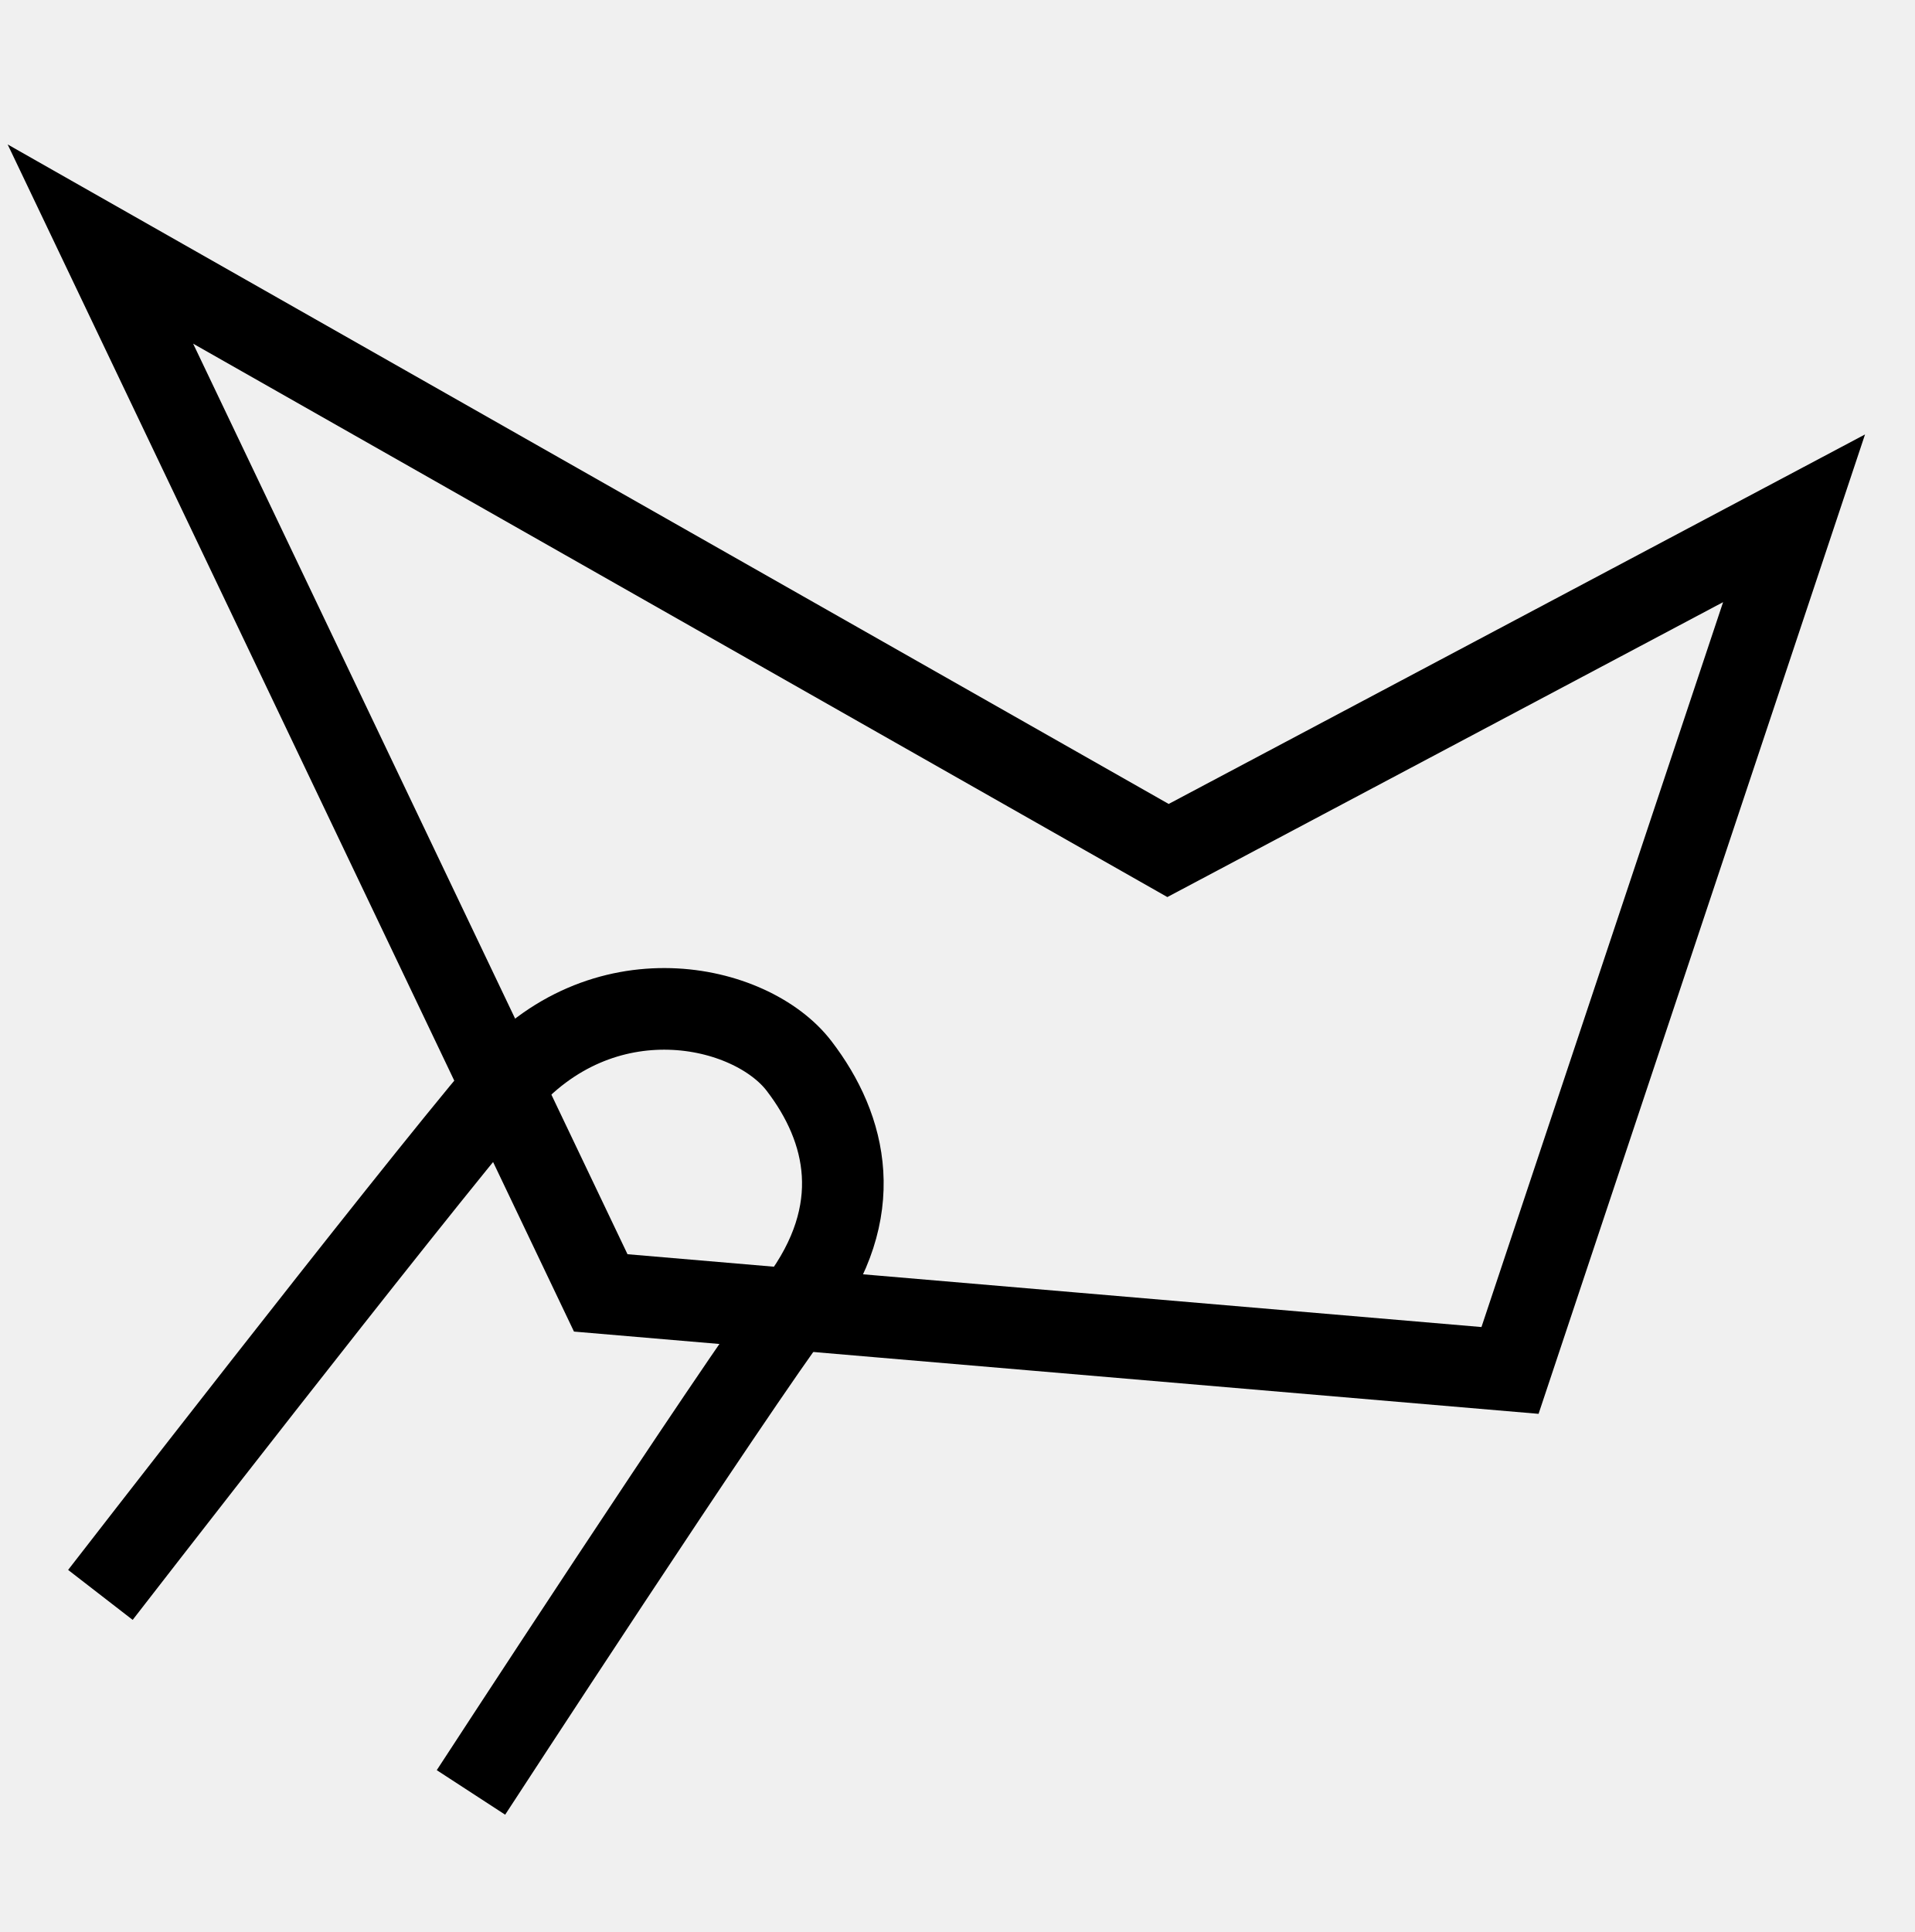
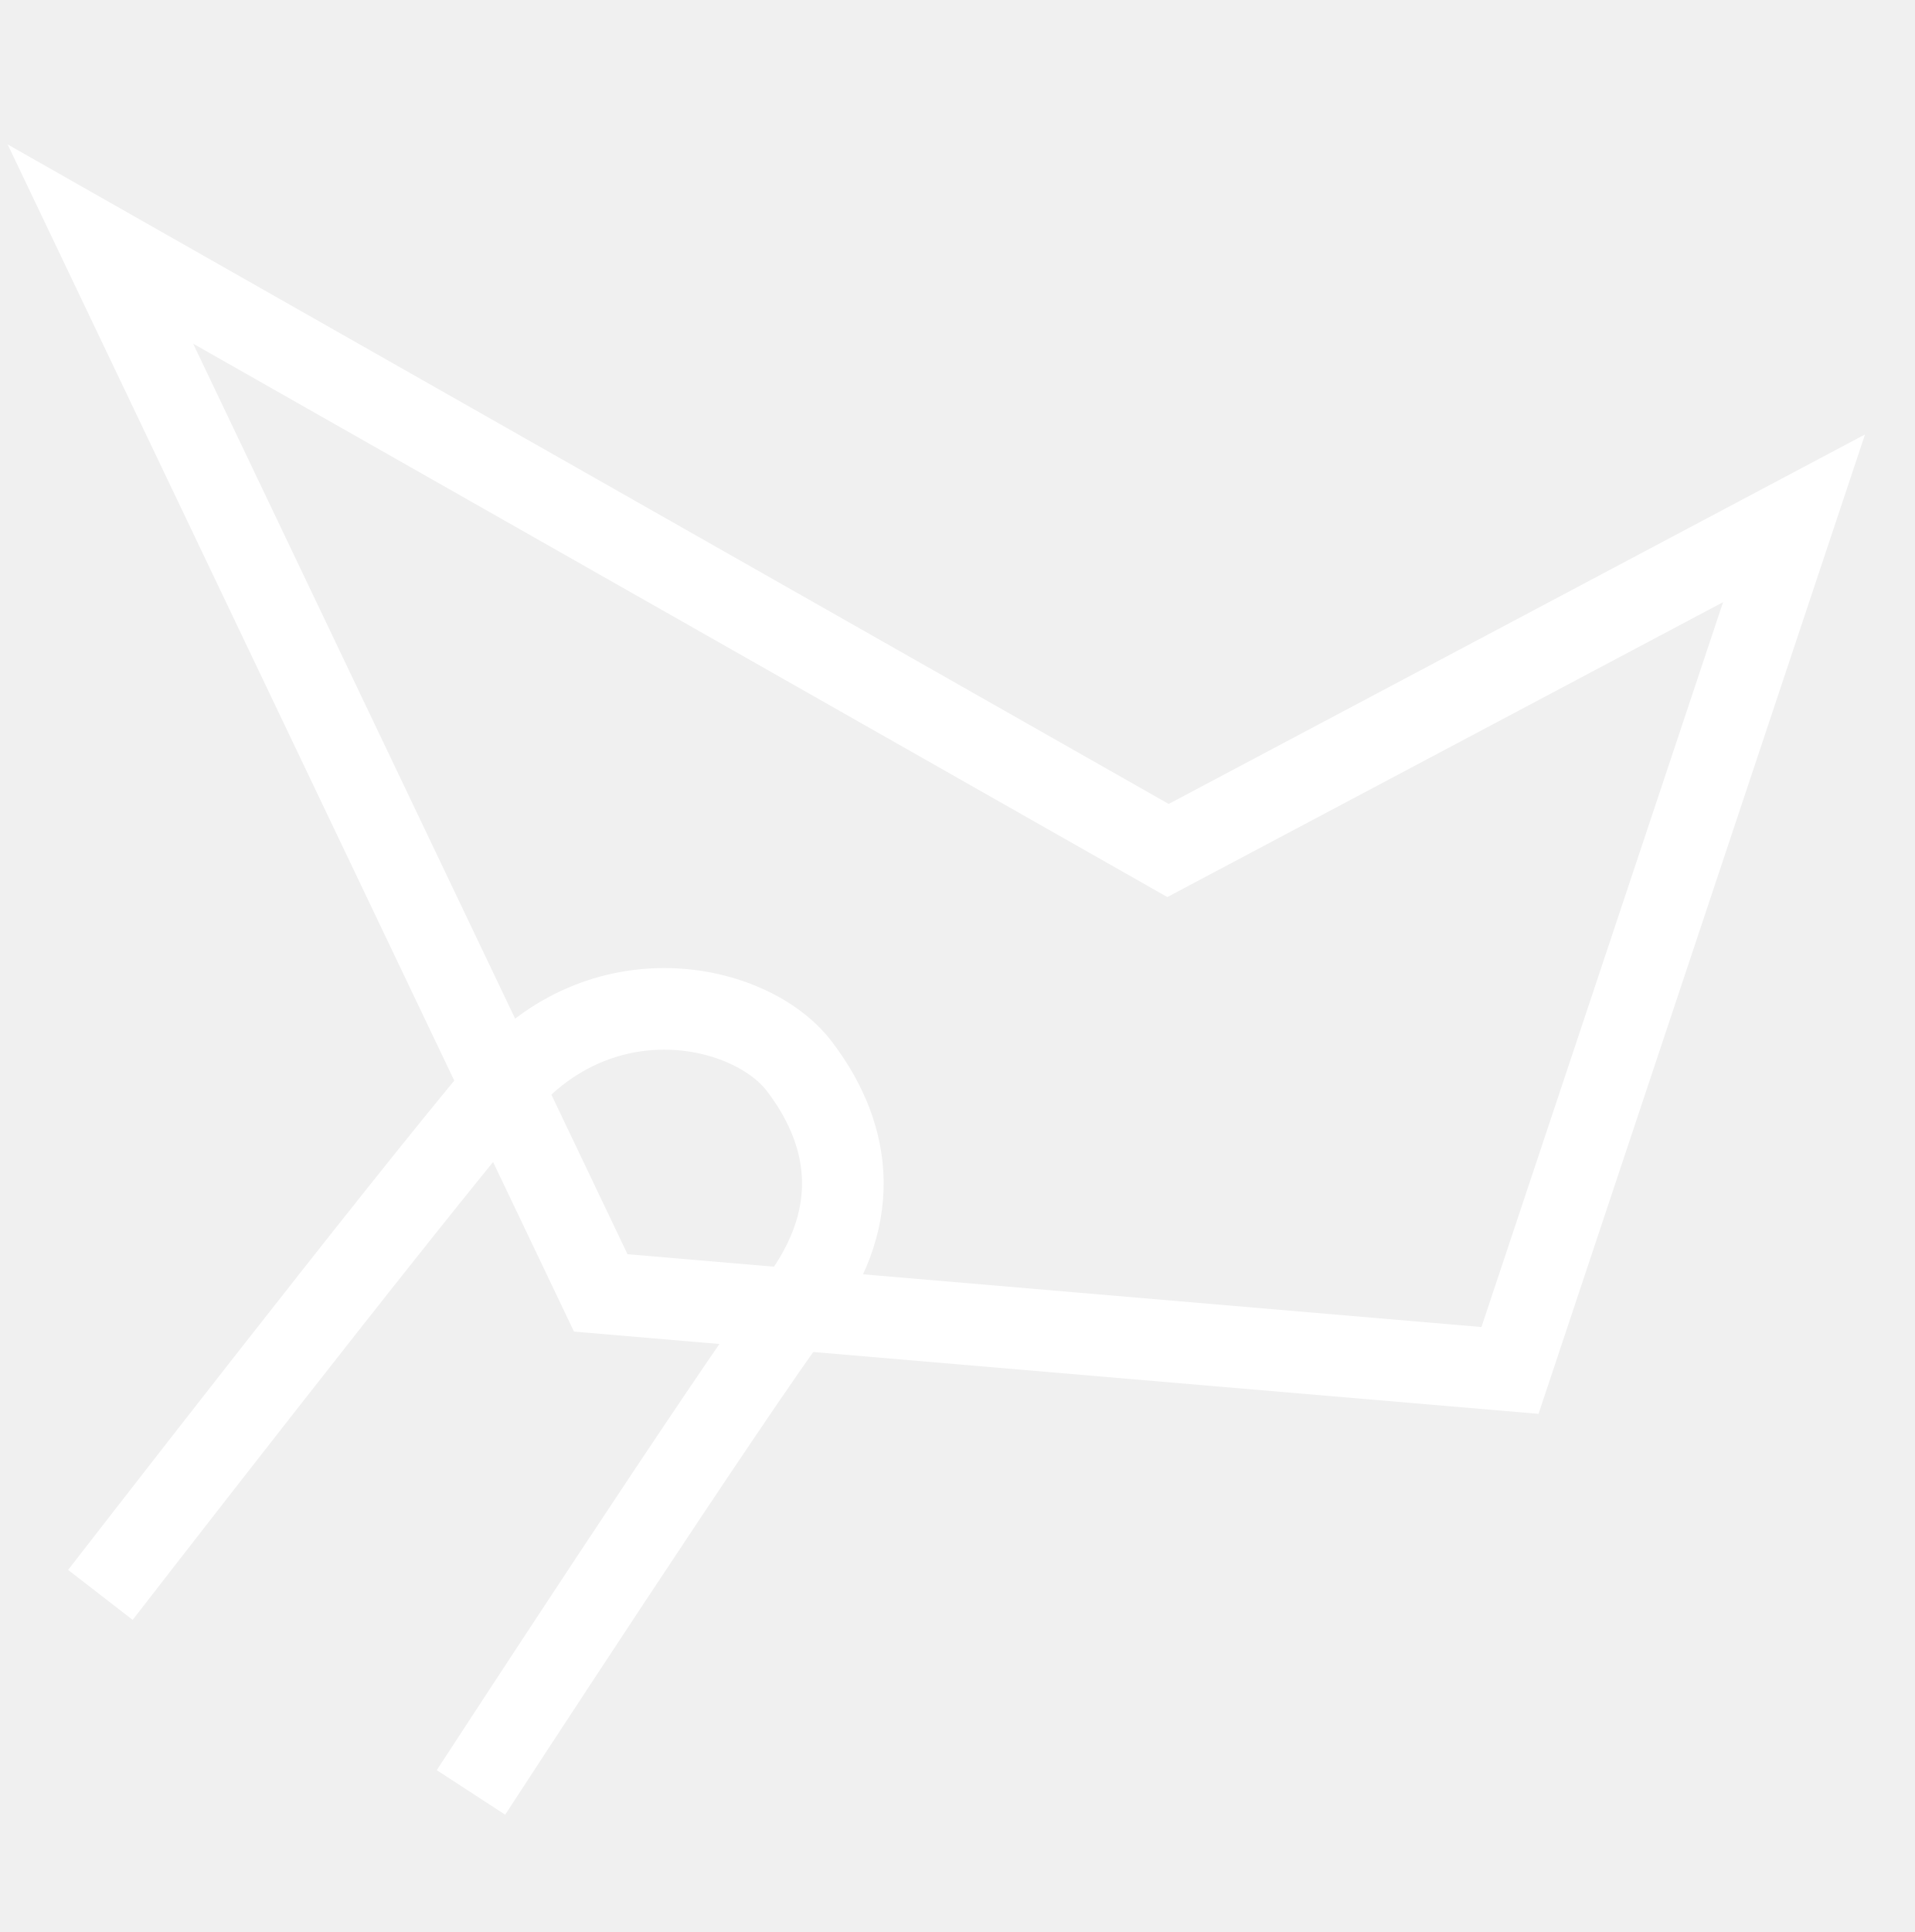
<svg xmlns="http://www.w3.org/2000/svg" version="1.1" viewBox="0 0 23.46 23.67">
  <defs>
    <style>
      .st0 {
        stroke-width: .5px;
      }

      .st0, .st1, .st2, .st3, .st4, .st5, .st6, .st7, .st8, .st9, .st10, .st11, .st12, .st13 {
-         stroke: #000;
+         stroke: #FFFFFF;
        stroke-miterlimit: 10;
      }

      .st0, .st1, .st2, .st4, .st5, .st8, .st9, .st10, .st11, .st12, .st13 {
        fill: none;
      }

      .st2 {
        stroke-dasharray: 3;
      }

      .st2, .st11, .st12, .st13 {
        stroke-width: 1.5px;
      }

      .st3, .st9 {
        stroke-width: .25px;
      }

      .st4, .st7, .st10 {
        stroke-width: .75px;
      }

      .st5 {
        stroke-dasharray: 2;
      }

      .st8 {
        stroke-width: 2px;
      }

      .st10 {
        stroke-dasharray: 1.94 1.94;
      }

      .st14 {
        display: none;
      }

      .st12 {
        stroke-dasharray: 4.64 4.64;
      }

      .st13 {
        stroke-dasharray: 3.3 3.3;
      }
    </style>
  </defs>
  <g id="move" class="st14">
    <g>
      <polygon points="11.93 0 8.93 4.72 14.6 4.72 11.93 0" />
      <polygon points="11.6 23.67 14.6 18.95 8.93 18.95 11.6 23.67" />
      <polygon points="23.21 11.66 18.43 8.69 18.43 14.31 23.21 11.66" />
      <polygon points="0 11.34 4.77 14.31 4.77 8.69 0 11.34" />
      <g>
        <rect x="10.98" y="1.69" width="1.56" height="19.62" />
        <rect x="1.85" y="10.72" width="19.83" height="1.55" />
      </g>
    </g>
  </g>
  <g id="crop" class="st14">
    <polyline class="st8" points="7.17 4.82 18.26 4.82 18.26 22.42" />
    <polyline class="st8" points="15.71 18.35 4.62 18.35 4.62 1.25" />
    <line class="st8" x1="20.76" y1="18.35" x2="23.13" y2="18.35" />
    <line class="st8" x1=".08" y1="4.82" x2="2.44" y2="4.82" />
  </g>
  <g id="select_x5F_rect" class="st14">
    <g>
      <polyline class="st11" points="21.07 16.79 21.07 19.29 18.57 19.29" />
      <line class="st12" x1="13.92" y1="19.29" x2="6.96" y2="19.29" />
      <polyline class="st11" points="4.64 19.29 2.14 19.29 2.14 16.79" />
      <line class="st13" x1="2.14" y1="13.49" x2="2.14" y2="8.53" />
      <polyline class="st11" points="2.14 6.88 2.14 4.38 4.64 4.38" />
      <line class="st12" x1="9.28" y1="4.38" x2="16.24" y2="4.38" />
      <polyline class="st11" points="18.57 4.38 21.07 4.38 21.07 6.88" />
      <line class="st13" x1="21.07" y1="10.18" x2="21.07" y2="15.14" />
    </g>
  </g>
  <g id="select_x5F_ellipse" class="st14">
    <circle class="st2" cx="11.6" cy="11.84" r="10.51" />
  </g>
  <g id="lasso_x5F_free" class="st14">
    <path class="st1" d="M5.38,22.74s1.67-.88,1.49-4.04S1.07,14.13,1.78,8.24,10.66.85,14.61.85s9.85,3.34,8,8c-1.85,4.66-5.89,6.77-13.19,7.47" />
    <path class="st1" d="M5.65,19.05s-4.66.79-5.1-2.81,2.81-3.6,5.1-3.34,6.33,4.48,0,6.15Z" />
  </g>
  <g id="lasso_x5F_poly">
    <polygon class="st1" points="7.36 15.84 1.23 2.99 14.31 10.42 21.98 6.35 18.5 16.79 7.36 15.84" />
    <path class="st1" d="M1.23,19.54s3.7-4.78,4.92-6.22,3.05-1.03,3.64-.26.83,1.78,0,2.89-4.02,6.01-4.02,6.01" />
  </g>
  <g id="magic_x5F_wand" class="st14">
    <rect class="st1" x="8.77" y="3.95" width="2.83" height="19.14" rx="1.41" ry="1.41" transform="translate(12.23 -3.28) rotate(43.92)" />
    <rect class="st6" x="6.28" y="10.13" width="2.83" height="11.96" rx="1.41" ry="1.41" transform="translate(13.32 -.83) rotate(43.92)" />
    <path d="M8.64,2.23c.83,1.67.96,2.17,2.96,2.96-1.96.96-2.13,1.63-2.88,2.88-.79-1.75-1.17-1.92-2.79-2.79,1.33-.54,2.13-1,2.71-3.04Z" />
    <path d="M20.31,9.04c.39.79.45,1.03,1.4,1.4-.93.45-1.01.77-1.36,1.36-.37-.83-.55-.91-1.32-1.32.63-.26,1.01-.47,1.28-1.44Z" />
    <path d="M20.14,2.04c.01,1.13-.05,1.44.84,2.41-1.33,0-1.6.33-2.34.81.03-1.17-.13-1.36-.79-2.27.87.06,1.43.02,2.29-.95Z" />
  </g>
  <g id="lasso_x5F_magnetic" class="st14">
    <polygon class="st1" points="7.36 16.19 1.23 3.35 14.31 10.78 21.98 6.71 18.5 17.14 7.36 16.19" />
    <path class="st1" d="M1.23,19.89s3.7-4.78,4.92-6.22,3.05-1.03,3.64-.26.83,1.78,0,2.89-4.02,6.01-4.02,6.01" />
    <g>
      <path class="st4" d="M11.43.74S20.15.03,19.15,5.32s-8.81,1.57-8.81,1.57l.75-1.32s6.23,3.32,6.81-.38-6.31-3.24-6.31-3.24l-.15-1.22Z" />
      <path d="M13.2.73s6.98-.02,5.94,4.59-6.86,2.18-6.86,2.18l.39-1.22s4.64,2.61,5.23-1.08-4.54-3.27-4.54-3.27l-.15-1.2Z" />
    </g>
  </g>
  <g id="select_x5F_quick" class="st14">
    <g>
      <path d="M12.32,20.47s.84-.33,1.14-1.32-.11-2.37,1.82-4.55c1.66-1.29,2.95-.54,3.56-.03s1.5,2.28-.87,4.76c-3.08,2.41-5.65,1.14-5.65,1.14Z" />
      <path d="M18.53,13.03s1.35.1,1.69,1.52c2.19-2.6,3.05-3.63,3.05-3.63l-1.61-1.38-3.13,3.48Z" />
    </g>
    <path class="st5" d="M16.31,11.73c5.88,6.35-3.43,8.12-7.66,8.12S.99,16.21.99,11.73,4.42,3.6,8.65,3.6s1.78,1.78,7.66,8.12Z" />
  </g>
  <g id="remove_x5F_bg" class="st14">
    <rect x="1" y="5.67" width="4.35" height="4.35" />
    <rect x="5.35" y="10.02" width="4.35" height="4.35" />
    <rect x="9.71" y="5.67" width="4.35" height="4.35" />
    <rect x="14.06" y="10.02" width="4.35" height="4.35" />
    <rect x="18.41" y="5.67" width="4.35" height="4.35" />
    <rect x="9.71" y="14.38" width="4.35" height="4.35" />
    <rect x="1" y="14.38" width="4.35" height="4.35" />
    <rect x="18.41" y="14.38" width="4.35" height="4.35" />
  </g>
  <g id="brush" class="st14">
    <g>
      <path d="M3.86,21.17s.84-.33,1.14-1.32-.11-2.37,1.82-4.55c1.66-1.29,2.95-.54,3.56-.03s1.5,2.28-.87,4.76c-3.08,2.41-5.65,1.14-5.65,1.14Z" />
      <path d="M10.08,13.73s1.35.1,1.69,1.52c2.19-2.6,8.33-11.52,8.33-11.52l-.46-.65-9.56,10.64Z" />
    </g>
  </g>
  <g id="pencil" class="st14">
    <g>
      <rect class="st3" x="10.02" y="2.65" width="3.99" height="17.76" transform="translate(15 27.92) rotate(-144.13)" />
      <rect class="st3" x="16.29" y="1.62" width="3.99" height="2.49" transform="translate(31.42 15.91) rotate(-144.13)" />
      <polygon class="st9" points="4.3 22.21 8.05 20.27 4.96 18.03 4.3 22.21" />
    </g>
  </g>
  <g id="eraser" class="st14">
    <rect class="st1" x="7.97" y="2.39" width="7.02" height="16.5" transform="translate(11.97 26.29) rotate(-134.66)" />
    <rect class="st6" x="10.66" y="3.52" width="7.02" height="8.93" transform="translate(18.45 23.67) rotate(-134.66)" />
    <rect class="st6" x="3.14" y="18.94" width="17.59" height=".82" />
  </g>
  <g id="fill" class="st14">
    <g>
      <rect class="st1" x="5.94" y="5.29" width="9.96" height="13.31" transform="translate(11.16 -4.23) rotate(43.28)" />
      <circle cx="12.28" cy="9.91" r="1.69" />
      <path d="M20.36,11.7s1.69,1.04,1.56,3.42-1.97,2.55-2.72,2.47-1.65-1.36-1.03-2.54.97-.93,1.55-1.79.18-1.72.18-1.72c0,0,.16-.03.46.16Z" />
      <path class="st4" d="M8.12,7.66s-3.09-3.97-1.04-4.97,5.21,4.61,5.21,7.23" />
    </g>
  </g>
  <g id="gradient" class="st14">
    <rect class="st11" x="2.14" y="4.38" width="18.92" height="14.91" />
    <rect x="1.71" y="4.38" width="3.39" height="15.08" />
    <rect x="5.21" y="4.21" width="1.12" height="15.08" />
    <rect x="6.53" y="4.93" width="1.02" height="15.08" />
    <rect x="7.77" y="4.93" width=".92" height="15.08" />
    <rect x="8.89" y="4.8" width=".86" height="15.08" />
    <rect x="9.94" y="4.6" width=".62" height="15.08" />
    <rect x="10.84" y="4.6" width=".46" height="15.08" />
    <rect x="11.6" y="4.52" width=".35" height="15.08" />
    <rect x="12.23" y="4.8" width=".26" height="15.08" />
    <rect x="12.78" y="4.8" width=".22" height="15.08" />
    <rect x="13.21" y="4.8" width=".11" height="15.08" />
    <rect x="13.55" y="4.8" width=".03" height="15.08" />
  </g>
  <g id="eyedropper" class="st14">
    <path class="st1" d="M20.24,2.72h0c.76.72.79,1.91.08,2.66l-12.78,13.52-2.5,1.94c-.72.76-1.58,1.14-2.33.43h0c-.76-.72-.64-1.53.08-2.29l2.24-2.91L17.57,2.8c.72-.76,1.91-.79,2.66-.08Z" />
    <path class="st6" d="M14.57,1.22h3.77v9.12c0,1.04-.84,1.88-1.88,1.88h0c-1.04,0-1.88-.84-1.88-1.88V1.22h0Z" transform="translate(23.8 22.91) rotate(-136.62)" />
    <rect class="st6" x="8.41" y="7.83" width="11.04" height="3.13" transform="translate(17.6 25.79) rotate(-136.62)" />
  </g>
  <g id="clone_x5F_stamp" class="st14">
    <g>
      <path d="M2.33,15.72s1.59-1.42,7.54-1.13l.28-4.82s-3.35-.68-3.29-4.54S9.87,1.03,11.29,1.03s4.31.79,4.37,4.03c.06,3.23-1.87,4.54-2.84,4.76.17,2.84.34,4.65.34,4.65,0,0,6.52.17,7.71,1.25v3.91H2.33v-3.91Z" />
      <rect x="2.33" y="20.94" width="18.54" height="1.7" />
    </g>
  </g>
  <g id="sharpen" class="st14">
    <polygon points="2.33 22.64 20.87 22.64 11.6 1.03 2.33 22.64" />
  </g>
  <g id="blur" class="st14">
    <rect x="2.08" y="7.94" width="19.04" height=".7" />
    <rect x="2.08" y="9.54" width="19.04" height=".7" />
    <rect x="2.08" y="11.15" width="19.04" height=".7" />
    <rect x="2.08" y="12.58" width="19.04" height=".7" />
    <rect x="2.08" y="14.02" width="19.04" height=".7" />
    <rect x="2.08" y="15.32" width="19.04" height=".7" />
    <rect x="2.08" y="16.57" width="19.04" height=".7" />
    <rect x="2.08" y="17.72" width="19.04" height=".7" />
    <rect x="2.08" y="18.87" width="19.04" height=".7" />
    <rect x="2.08" y="19.85" width="19.04" height=".7" />
    <rect x="2.08" y="20.73" width="19.04" height=".7" />
    <rect x="2.08" y="21.58" width="19.04" height=".7" />
    <rect x="2.08" y="2.05" width="19.04" height=".7" />
    <rect x="2.08" y="4.12" width="19.04" height=".7" />
    <rect x="2.08" y="6.19" width="19.04" height=".7" />
  </g>
  <g id="smudge" class="st14">
    <path d="M7.82,15.51s.11-3.27,0-4.37-2.08-4.68-2.31-5.6-.25-2.13-.16-2.37.51-.51.72-.47.72.87.81,1.14.58,1.14.58,1.14c0,0,.96,1.14,1.37,2.04s.83,1.3,1.07,1.72.31-.67,0-1.43-.56-.69-.56-.69c0,0,.22-.83,1.05-.78s1.81.78,2.01,1.23.58,1.46.69,1.72.2-.09.2-.09c0,0-.07-.78-.49-1.37.1-.31.83-.25,1.34.27s.81,1.12,1.01,1.81c.22.21.49-.12.43-.32s-.43-.53-.43-.53c0,0,.74-.09,1.14.34s.96,1.43,1.52,3.27.94,3.02,1.07,4.7.27,1.59.27,1.59c0,0,.83,1.28-.51,2.69s-3.81,1.72-4.25,1.77-1.79-.04-2.04-.22-.12-.31-.45-1.1-2.33-1.07-3.34-1.77c-.49-.18-1.46-.45-2.44-1.34-.96-1.77-1.1-2.46-1.48-3.11s.4-2.19.4-2.19l.04-1.25s.72-.16,1.16.4.78,1.28.72,1.77.27,1.05.83,1.41Z" />
    <path d="M17.39,4.58s-4.13-2.32-10.41-2.35c0-.76,0-1.48,0-1.48l-3.38,2.62,1.77,1.38s.22-.03.07-.24c-.35-.12-.7-.64-.72-.97-.05-.64.4-1.24,1.19-1.28s1.41.69,1.41,1.06-.37,1.21-.5,1.33,2.59-2.18,10.56-.07Z" />
  </g>
  <g id="burn" class="st14">
    <path d="M14.5,16.62s-.51.92-1.26,1.13-3.92.46-5.73-.71-2.97-2.23-5.09-2.65c-2.12-.42-1.2-1.3-1.19-1.37,0-.03,1.59-.53,2.63-.35s3.98,1.1,4.84.7c1.53-.71,1.42-1.87,1.03-2.73s-4.78-2.05-6.41-1.65c-1.28.31-.76,2.9-1.52,3.2-1.02.4-1.07.12-1.11.02-.14-.31-.23-.72-.17-1.22.15-1.31.07-4.79.34-5.23s1.3-.23,1.3-.23c0,0,0-.87.32-1.12s7.01-.19,7.01-.19c0,0,.98-.4,1.42-.21s.86.92,1.08,1.23,3.93,3.29,4.57,3.66,3.35,2.19,3.55,2.47,3,2.99,3,2.99l-5.27,5.01-3.34-2.76Z" />
  </g>
  <g id="dodge" class="st14">
    <g>
      <circle cx="15.81" cy="7.23" r="6.59" />
      <rect x="7.86" y="3.49" width="2.91" height="21.96" rx="1.46" ry="1.46" transform="translate(6.6 31.48) rotate(-138.13)" />
    </g>
  </g>
  <g id="healing_x5F_brush" class="st14">
    <g>
      <path d="M20.44,3.89c-1.21-.98-2.98-.79-3.96.42l-10.26,12.71c-.98,1.21-.79,2.98.42,3.96s2.98.79,3.96-.42l10.26-12.71c.98-1.21.79-2.98-.42-3.96ZM11.53,14.24l-1.12-.9,1.58-1.96,1.12.9-1.58,1.96ZM14.08,11.08l-1.12-.9,1.58-1.96,1.12.9-1.58,1.96ZM13.32,15.69l-1.12-.9,1.58-1.96,1.12.9-1.58,1.96ZM15.87,12.52l-1.12-.9,1.58-1.96,1.12.9-1.58,1.96Z" />
      <path class="st10" d="M12.71,17.07c-2.11,2.61-7.68-.71-8.66-4.81-.98-4.11,1.56-8.23,5.67-9.2,4.11-.98,11.86,3.07,8.68,7.01-3.18,3.94-4.3,5.29-5.69,7.01Z" />
    </g>
  </g>
  <g id="sponge" class="st14">
    <path class="st4" d="M20.76,12.1c0,4.96-8.26,13.01-9.07,8.98S2.62,17.06,2.62,12.1C2.62,8.22,7.73,1.35,10.3,1.32c.72,0,1.24.52,1.39,1.8.71,5.84,9.07,4.02,9.07,8.98Z" />
    <line class="st4" x1="4.12" y1="7.45" x2="4.11" y2="15.19" />
    <line class="st4" x1="5.79" y1="4.88" x2="5.77" y2="16.35" />
    <line class="st4" x1="7.47" y1="17.25" x2="7.49" y2="2.95" />
    <line class="st4" x1="9.6" y1="18.45" x2="9.36" y2="1.71" />
    <line class="st4" x1="11.69" y1="21.08" x2="11.51" y2="2.35" />
    <line class="st4" x1="13.54" y1="21.86" x2="13.39" y2="6.36" />
    <line class="st4" x1="15.7" y1="20.58" x2="15.57" y2="7.41" />
    <line class="st4" x1="17.61" y1="8.17" x2="17.72" y2="18.66" />
    <line class="st4" x1="19.41" y1="9.5" x2="19.48" y2="16.12" />
    <line class="st4" x1="11.94" y1="3.76" x2="6.72" y2="3.75" />
    <line class="st4" x1="12.75" y1="5.71" x2="5.2" y2="5.7" />
    <line class="st4" x1="4.11" y1="7.62" x2="15.25" y2="7.47" />
    <line class="st4" x1="3.23" y1="9.54" x2="19.04" y2="9.32" />
    <line class="st4" x1="2.62" y1="11.61" x2="20.5" y2="11.43" />
    <line class="st4" x1="2.86" y1="13.45" x2="20.5" y2="13.28" />
    <line class="st4" x1="4.58" y1="15.58" x2="19.89" y2="15.33" />
    <line class="st4" x1="18.68" y1="17.46" x2="8.19" y2="17.56" />
    <line class="st4" x1="17.34" y1="19.3" x2="10.72" y2="19.36" />
  </g>
  <g id="shapes" class="st14">
    <rect class="st4" x="1.95" y="1.84" width="19.61" height="19.61" />
    <circle class="st4" cx="10.36" cy="9.82" r="3.06" />
    <polygon class="st4" points="4.14 4.39 7.89 19.28 19.38 6.55 4.14 4.39" />
  </g>
  <g id="text" class="st14">
    <g>
      <rect class="st7" x="2.36" y="2.38" width="18.84" height="1.75" />
      <rect class="st7" x="2.02" y="11.8" width="18.84" height="1.75" transform="translate(-1.23 24.11) rotate(-90)" />
      <rect class="st7" x="1.38" y="2.54" width=".5" height="3.16" transform="translate(2.28 -.26) rotate(30)" />
      <rect class="st7" x="21.67" y="2.54" width=".5" height="3.16" transform="translate(.87 11.51) rotate(-30)" />
    </g>
  </g>
  <g id="pen" class="st14">
    <g>
      <polygon class="st4" points="5.94 18.75 4.69 17.27 7.99 8.52 12.74 6.37 17.51 10.65 14.9 15.96 5.94 18.75" />
      <line class="st0" x1="10.63" y1="12.51" x2="5.37" y2="18.08" />
      <polygon points="13.1 5.69 18.31 10.32 20.23 8.18 14.91 3.41 13.1 5.69" />
      <circle cx="10.63" cy="12.51" r="1.14" />
    </g>
  </g>
</svg>
